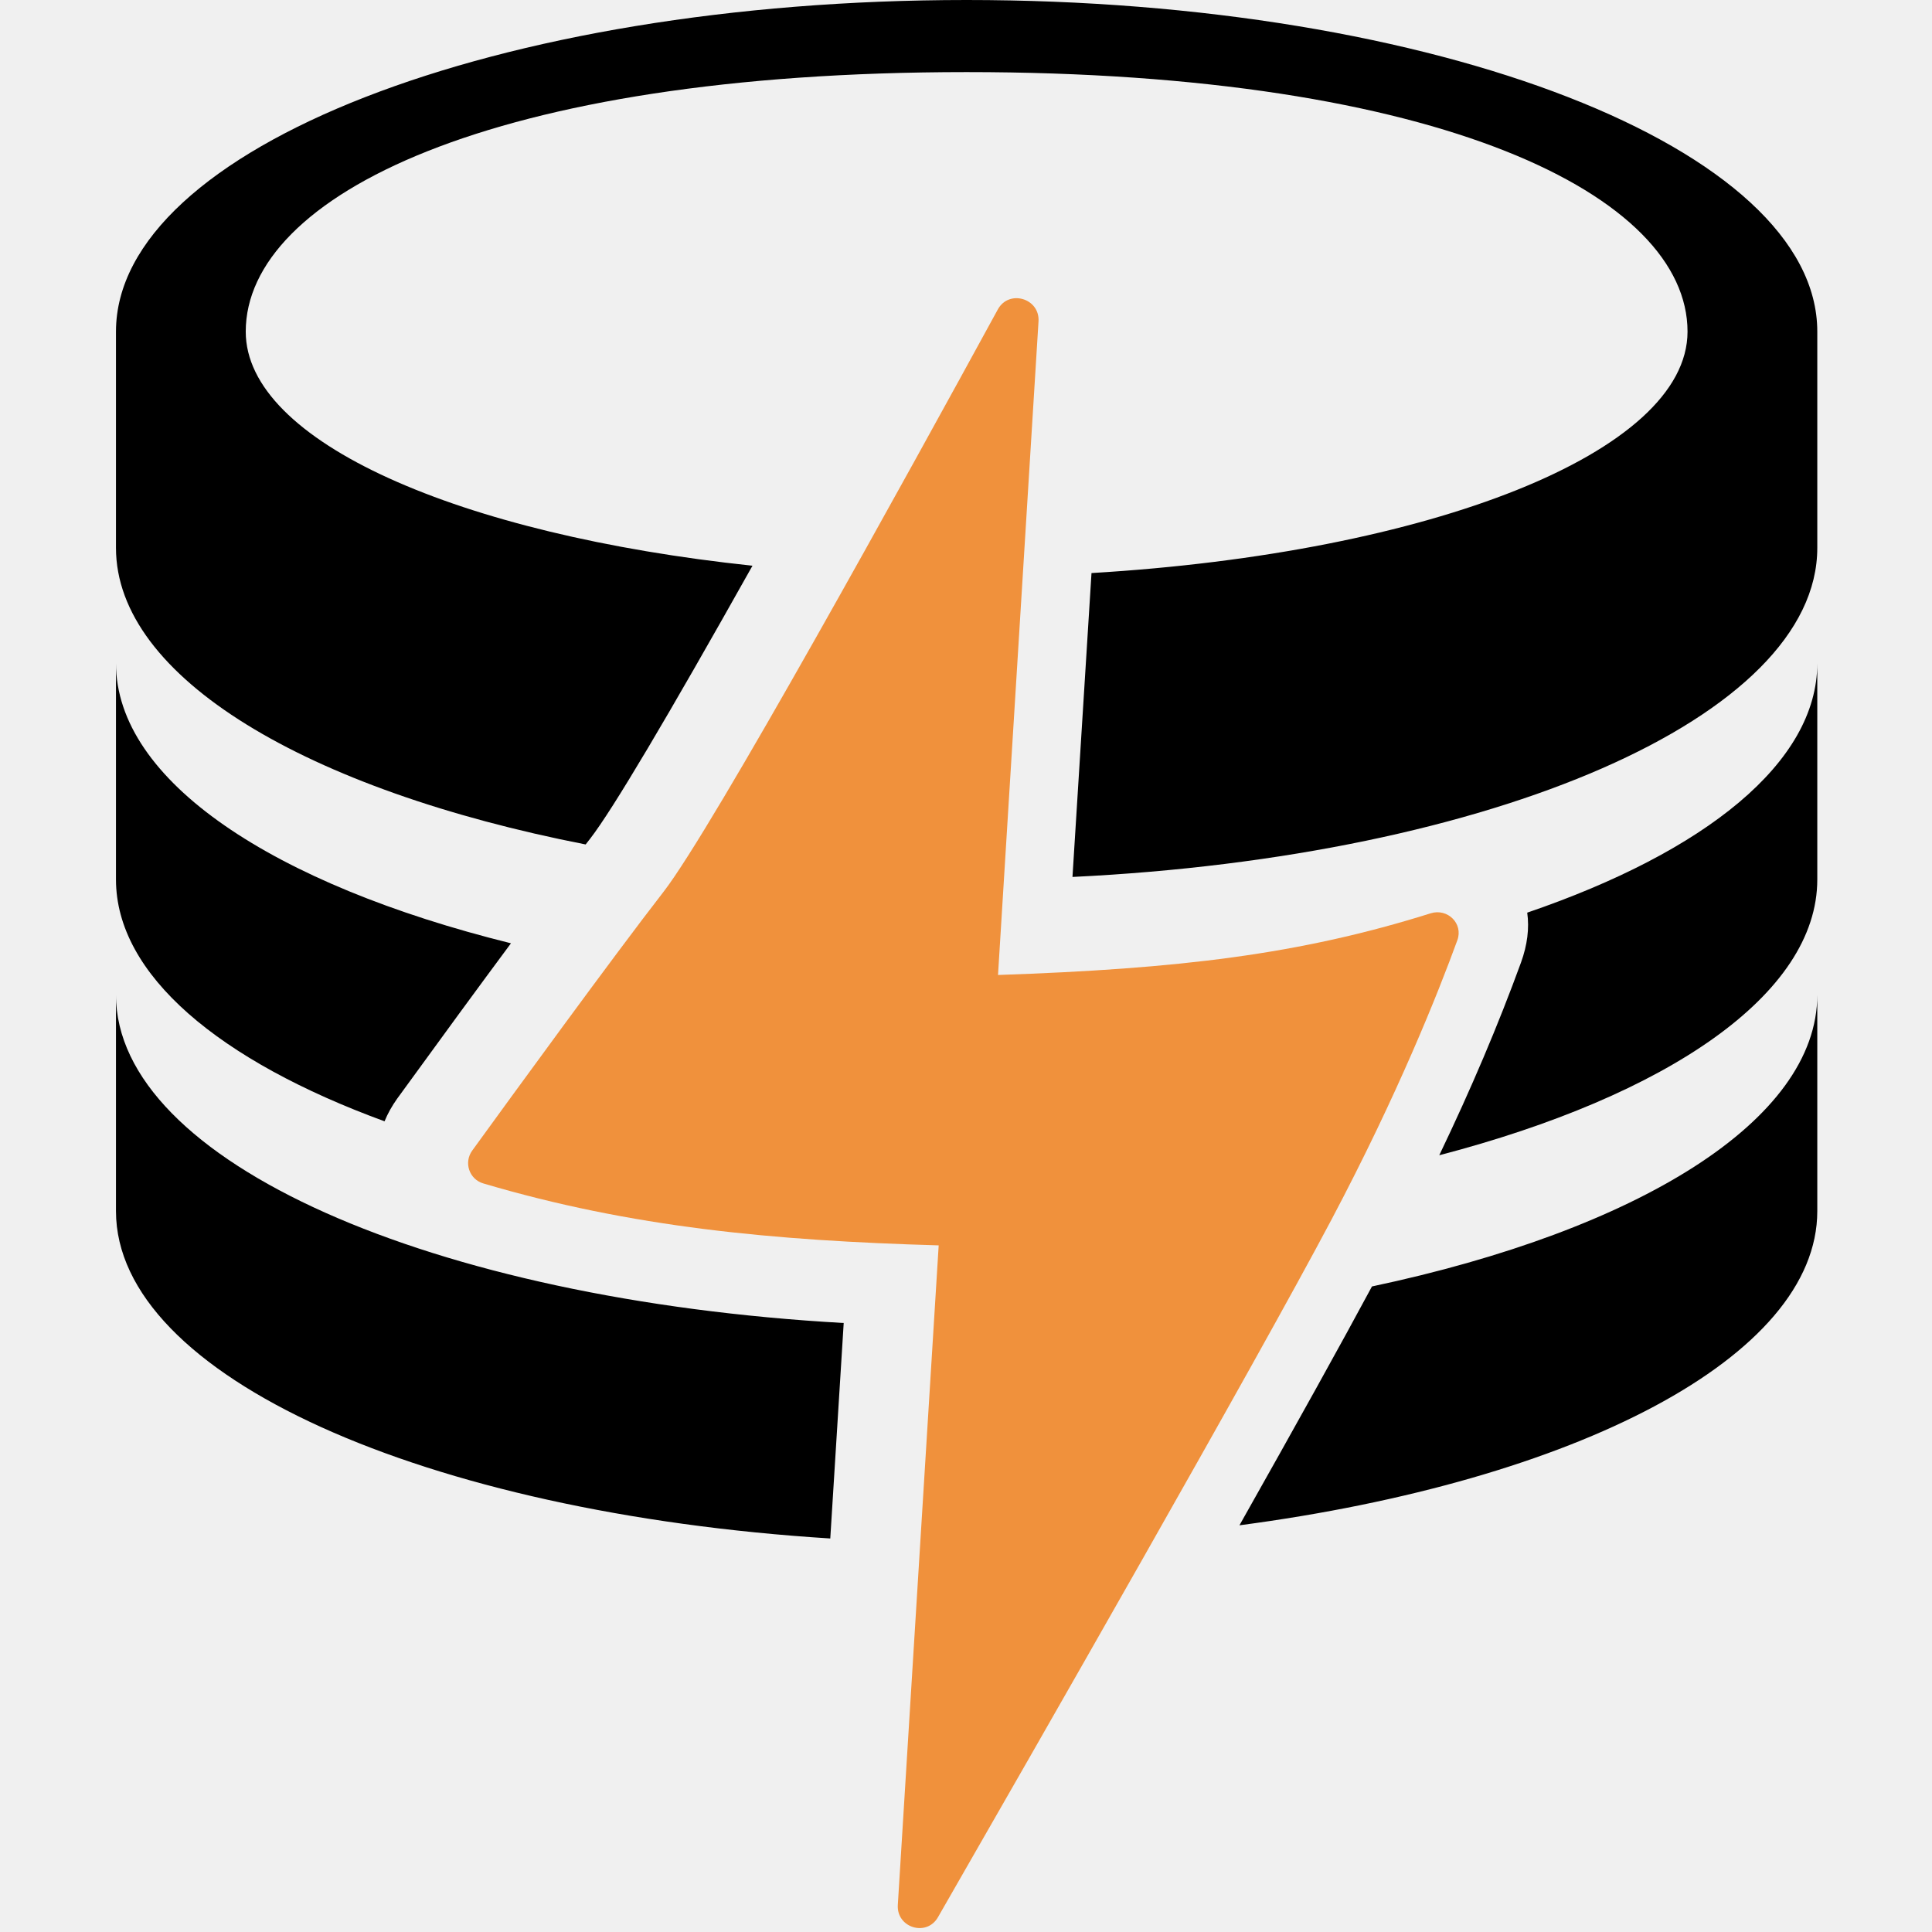
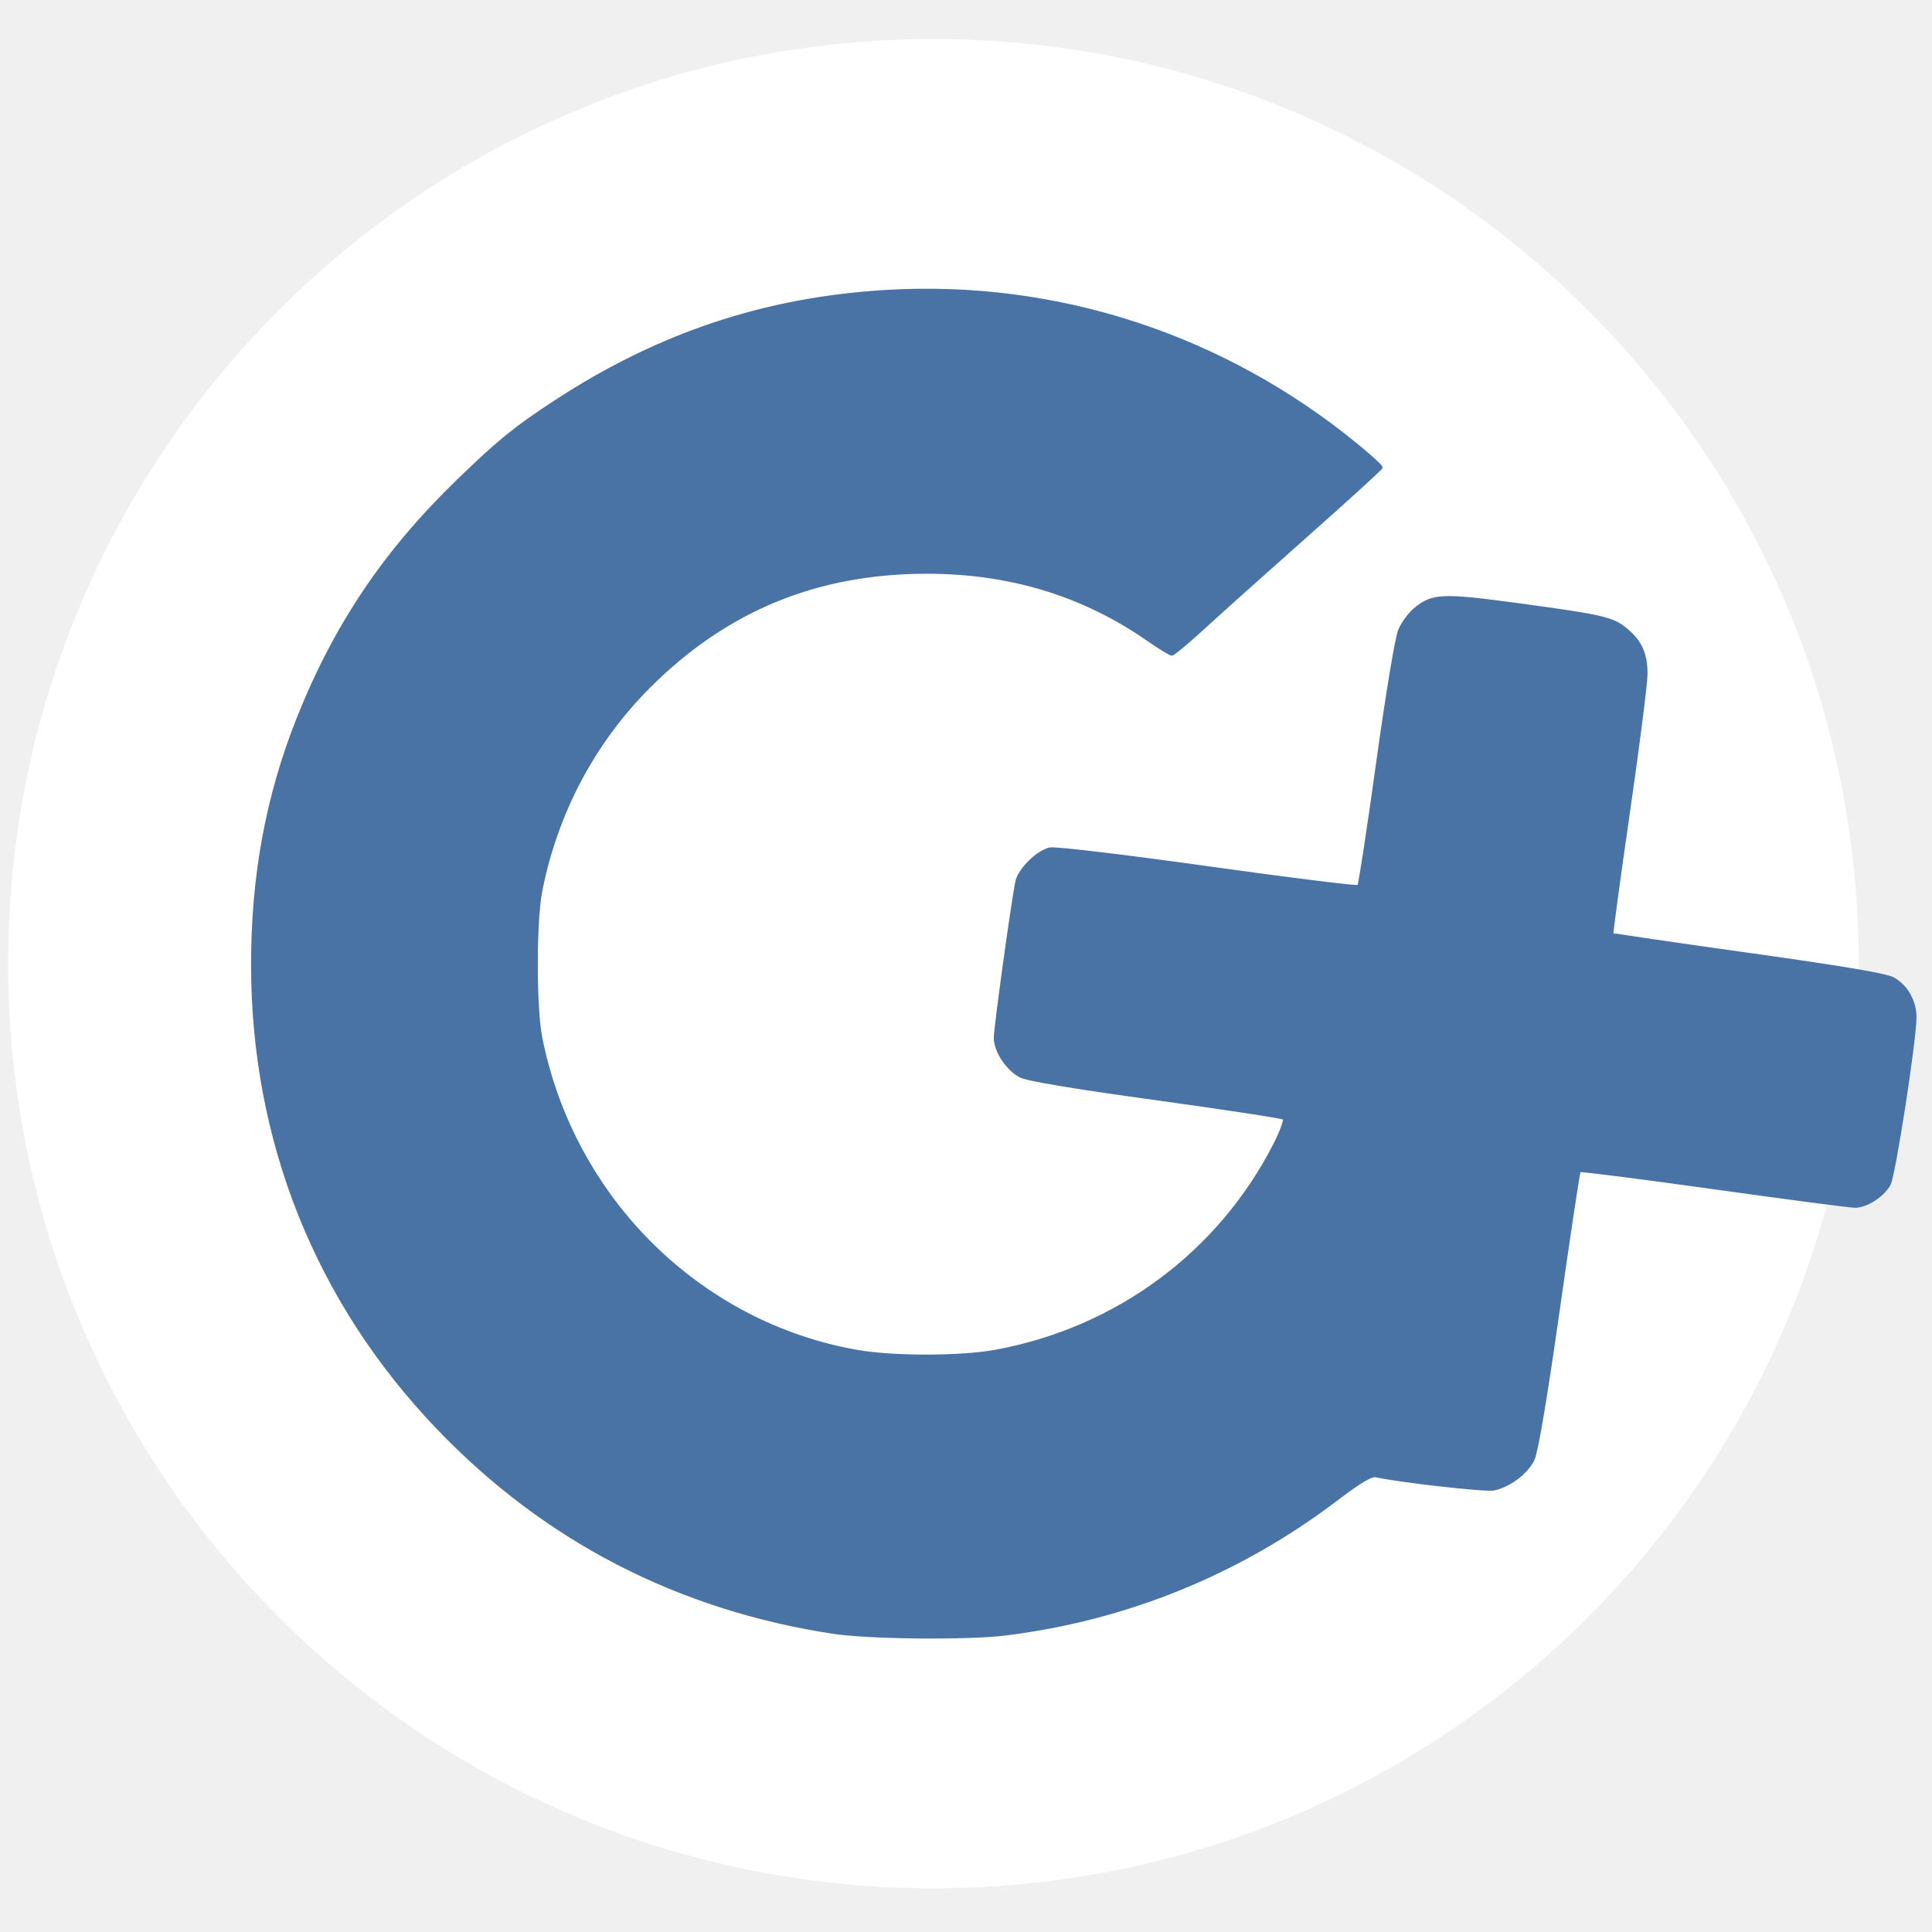
- <svg xmlns="http://www.w3.org/2000/svg" width="268" height="268" viewBox="0 0 268 268" fill="none">
-   <path fill-rule="evenodd" clip-rule="evenodd" d="M117.035 183.523C59.946 180.302 16.088 161.147 16.088 138V168C16.088 190.895 58.995 209.884 115.173 213.412L117.035 183.523ZM171.933 211.583C218.54 205.435 252.088 188.245 252.088 168V138C252.088 155.469 227.108 170.664 190.314 178.452C186.087 186.314 179.96 197.357 171.933 211.583Z" fill="black" />
-   <path fill-rule="evenodd" clip-rule="evenodd" d="M70.879 130.851C37.943 122.69 16.088 108.34 16.088 92V122C16.088 135.228 30.412 147.153 53.343 155.544C53.778 154.477 54.361 153.431 55.092 152.404C61.213 143.972 66.475 136.787 70.879 130.851ZM199.648 160.253C231.269 152.001 252.088 137.948 252.088 122V92C252.088 105.793 236.516 118.167 211.852 126.599C212.157 128.772 211.87 131.074 210.992 133.504C207.836 142.161 204.054 151.077 199.648 160.253Z" fill="black" />
-   <path fill-rule="evenodd" clip-rule="evenodd" d="M252.088 46C252.088 20.595 199.257 0 134.088 0C68.918 0 16.088 20.595 16.088 46V76C16.088 93.999 42.604 109.583 81.239 117.14C81.462 116.853 81.68 116.575 81.892 116.304C84.975 112.309 92.472 99.699 104.382 78.475C63.659 74.173 34.088 61.261 34.088 46C34.088 27.222 68.088 10 134.088 10C200.088 10 234.088 27.222 234.088 46C234.088 62.769 198.382 76.703 151.409 79.492L148.77 121.647C207.011 118.83 252.088 99.467 252.088 76V46Z" fill="black" />
-   <path d="M138.413 42.926C139.954 40.105 144.258 41.376 144.059 44.584L138.441 135.246C163.489 134.389 180.249 132.415 198.452 126.692C200.8 125.954 203.002 128.109 202.159 130.422C199.484 137.766 193.907 151.777 184.712 169.158C174.114 189.192 143.47 242.7 130.108 265.954C128.529 268.703 124.346 267.412 124.542 264.248L130.211 172.754C107.173 172.09 87.578 170.241 67.037 164.16C65.082 163.581 64.308 161.254 65.505 159.603C71.099 151.887 84.994 132.79 92.046 123.702C98.856 114.927 125.854 65.926 138.413 42.926Z" fill="#F0913C" />
+ <svg xmlns="http://www.w3.org/2000/svg" viewBox="0 0 268 268" version="1.1" id="svg1" width="268" height="268">
+   <defs id="defs1" />
+   <g id="g1" transform="matrix(1.199757,0,0,1.198896,-2.352618,-1.684999)">
+     <circle r="106.98" cy="112.905" cx="109.881" style="fill:#ffffff;stroke:none;stroke-width:0.268" id="circle1" />
+     <path d="M 98.343,190.261 C 80.404,187.534 65.012,179.578 52.608,166.623 38.602,151.994 31.178,133.414 31.178,112.988 c 0,-10.219 1.7,-19.444 5.221,-28.332 4.287,-10.821 10.037,-19.391 18.535,-27.623 4.73,-4.582 6.607,-6.106 11.281,-9.163 11.899,-7.78 24.174,-11.88 38.096,-12.725 19.804,-1.202 39.112,5.113 54.603,17.859 1.507,1.24 2.73,2.359 2.716,2.487 -0.013,0.128 -3.858,3.634 -8.544,7.792 -4.686,4.158 -10.047,8.963 -11.913,10.678 -1.866,1.715 -3.541,3.118 -3.722,3.118 -0.181,0 -1.4,-0.745 -2.709,-1.656 -7.53,-5.238 -15.994,-7.822 -25.626,-7.822 -12.732,0 -23.249,4.338 -32.144,13.258 -6.396,6.414 -10.704,14.555 -12.5,23.624 -0.691,3.488 -0.69,13.531 0.002,17.009 3.705,18.626 18.319,33.102 36.642,36.297 4.164,0.726 11.981,0.712 15.99,-0.029 14.032,-2.593 25.86,-11.368 32.265,-23.936 0.774,-1.518 1.26,-2.885 1.081,-3.036 -0.179,-0.152 -6.874,-1.178 -14.878,-2.281 -9.78,-1.348 -14.924,-2.214 -15.685,-2.641 -1.521,-0.854 -2.836,-2.888 -2.836,-4.386 0,-1.173 2.027,-15.869 2.491,-18.06 0.297,-1.401 2.426,-3.493 3.843,-3.777 0.622,-0.124 8.827,0.856 18.281,2.183 9.433,1.325 17.263,2.295 17.398,2.154 0.136,-0.14 1.118,-6.548 2.183,-14.24 1.108,-8 2.204,-14.602 2.562,-15.426 0.344,-0.793 1.11,-1.849 1.703,-2.348 2.063,-1.736 3.143,-1.785 12.204,-0.553 9.636,1.31 10.709,1.562 12.281,2.885 1.644,1.383 2.273,2.811 2.259,5.123 -0.007,1.102 -0.922,8.296 -2.033,15.988 -1.112,7.692 -1.972,14.041 -1.911,14.109 0.06,0.068 7.166,1.111 15.791,2.318 11.106,1.554 16.008,2.388 16.802,2.857 1.53,0.904 2.48,2.648 2.45,4.498 -0.046,2.843 -2.413,18.123 -2.975,19.211 -0.662,1.279 -2.602,2.547 -3.921,2.561 -0.52,0.005 -7.874,-0.959 -16.344,-2.144 -8.469,-1.185 -15.476,-2.077 -15.57,-1.983 -0.094,0.094 -1.188,7.342 -2.431,16.106 -1.44,10.153 -2.498,16.436 -2.916,17.316 -0.725,1.528 -2.763,3.063 -4.538,3.418 -0.957,0.191 -10.9,-0.928 -13.599,-1.531 -0.547,-0.122 -1.891,0.673 -4.509,2.666 -11.263,8.576 -24.342,13.909 -38.357,15.642 -4.4,0.544 -15.727,0.433 -19.854,-0.195 z" style="fill:#4972a5;fill-opacity:1;stroke:#4972a5;stroke-width:0.378;stroke-opacity:1" id="path1" />
+   </g>
</svg>
